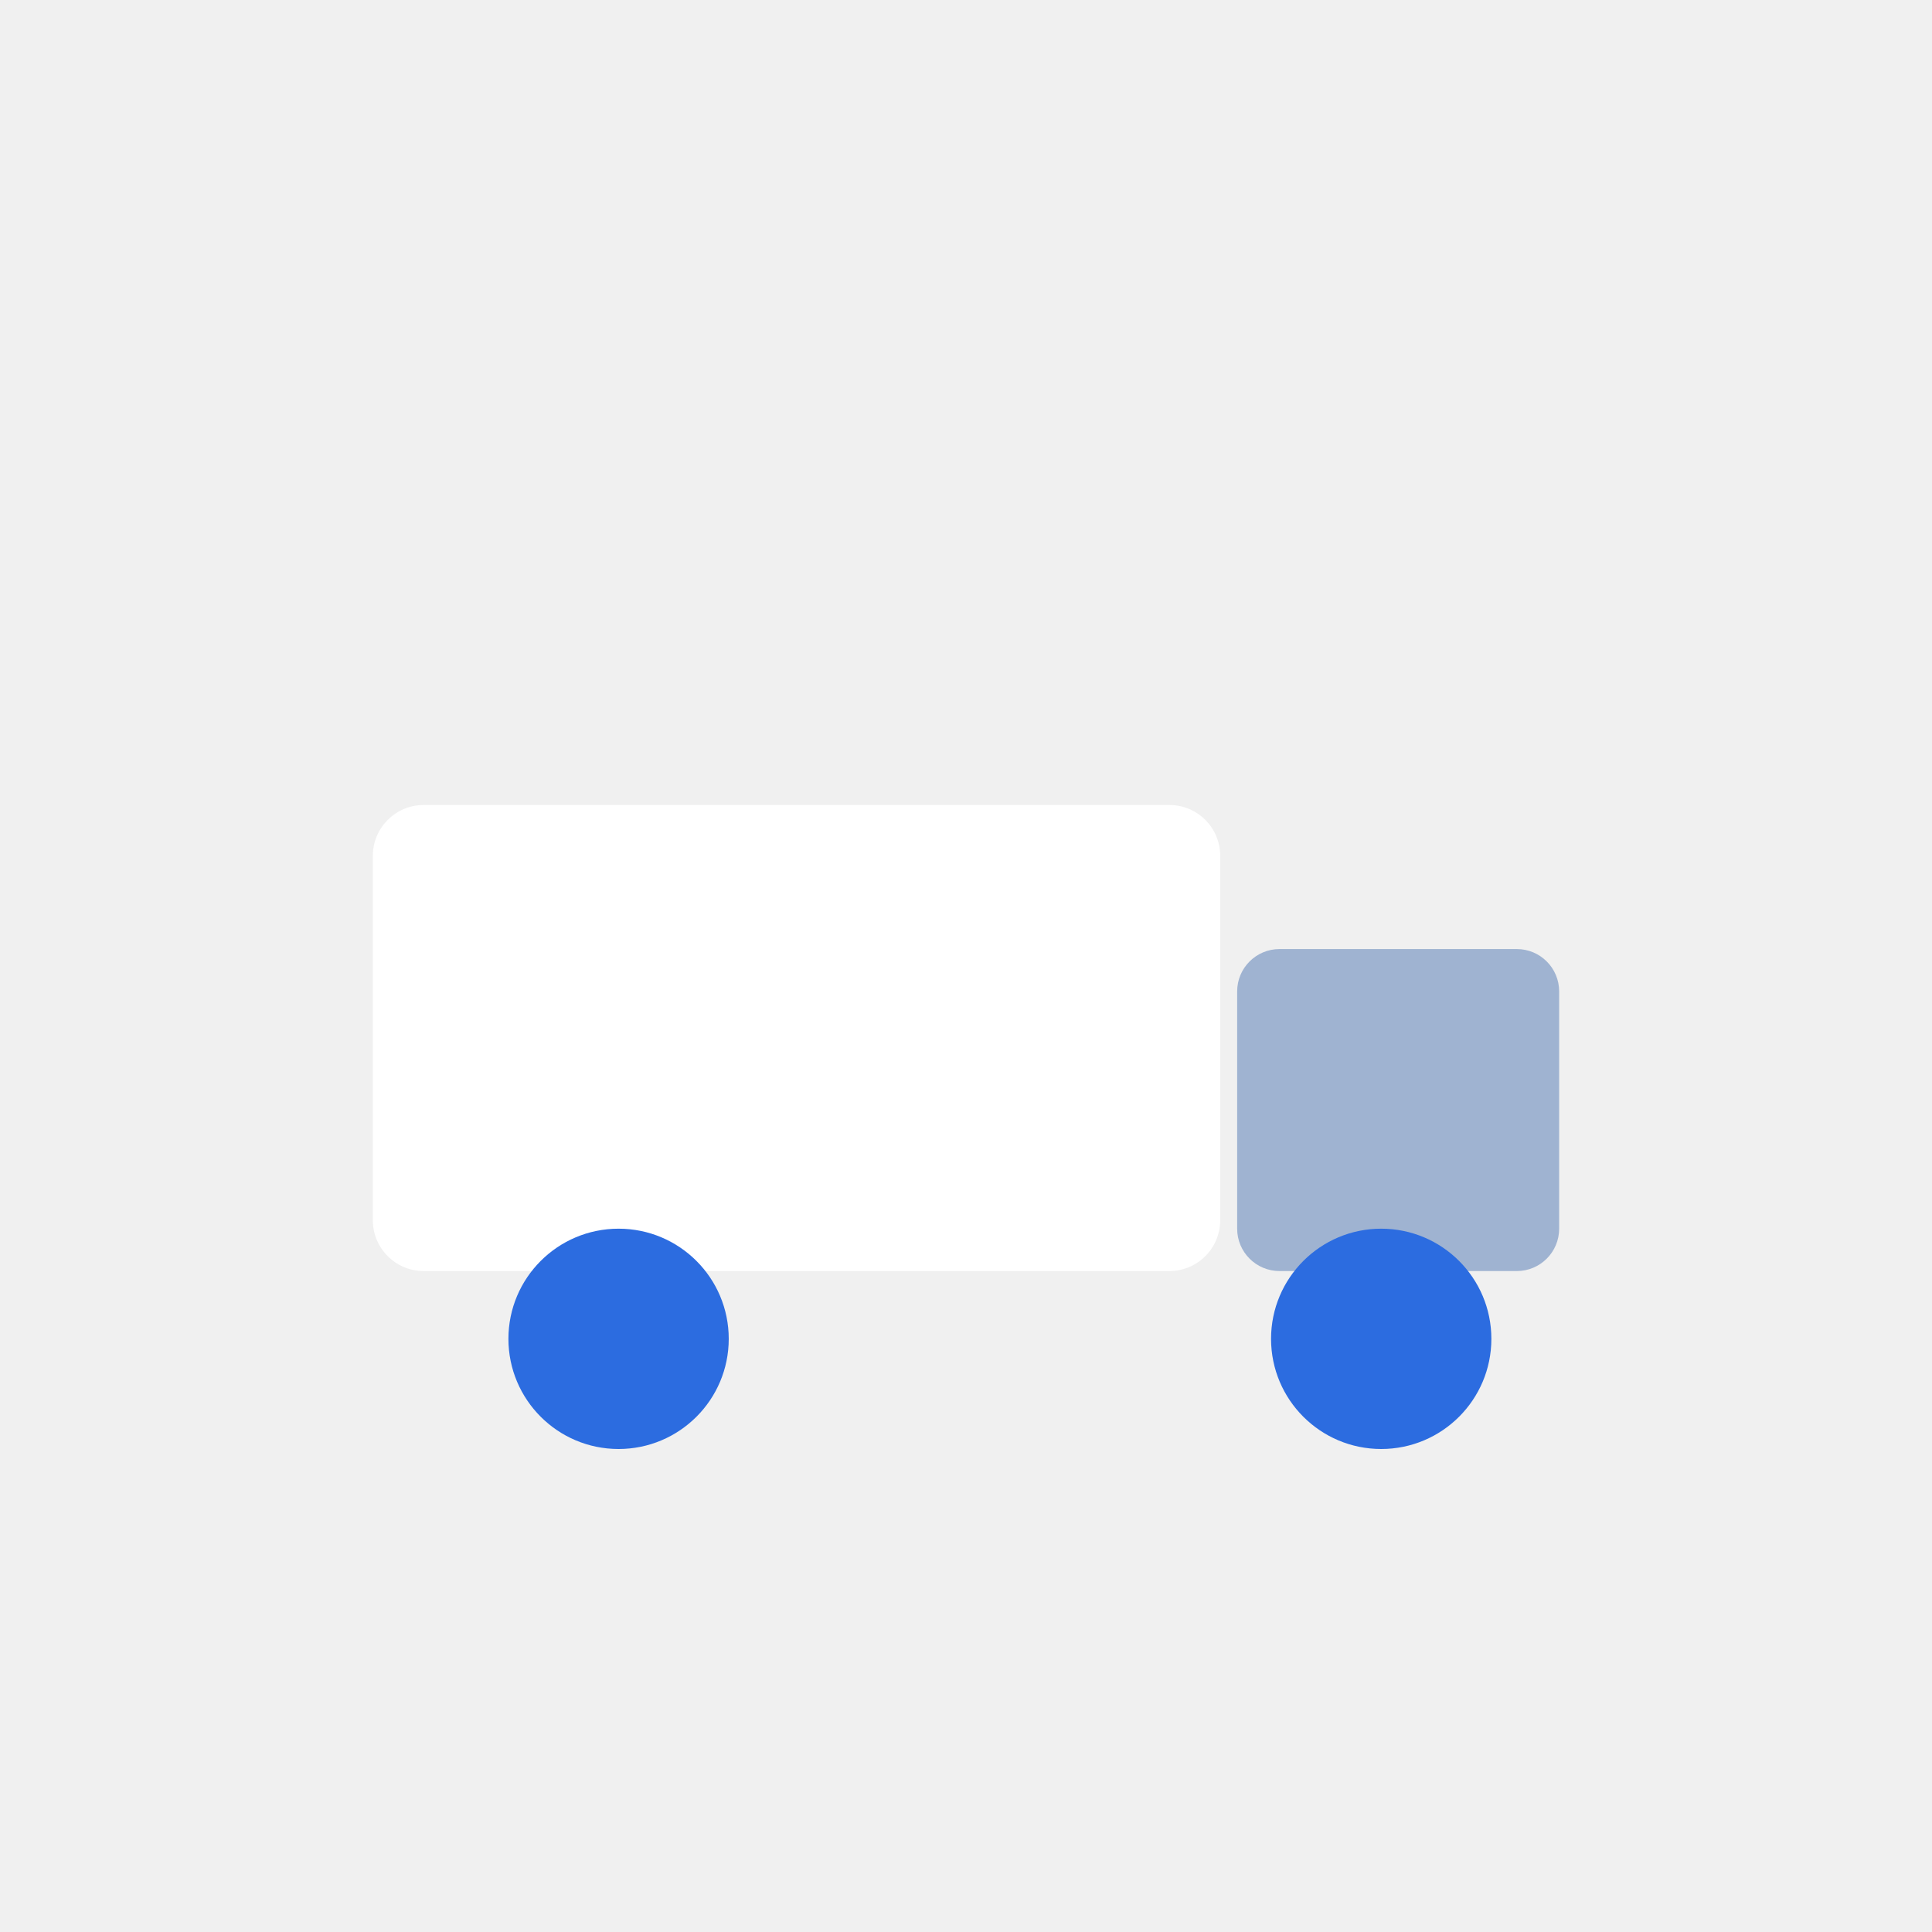
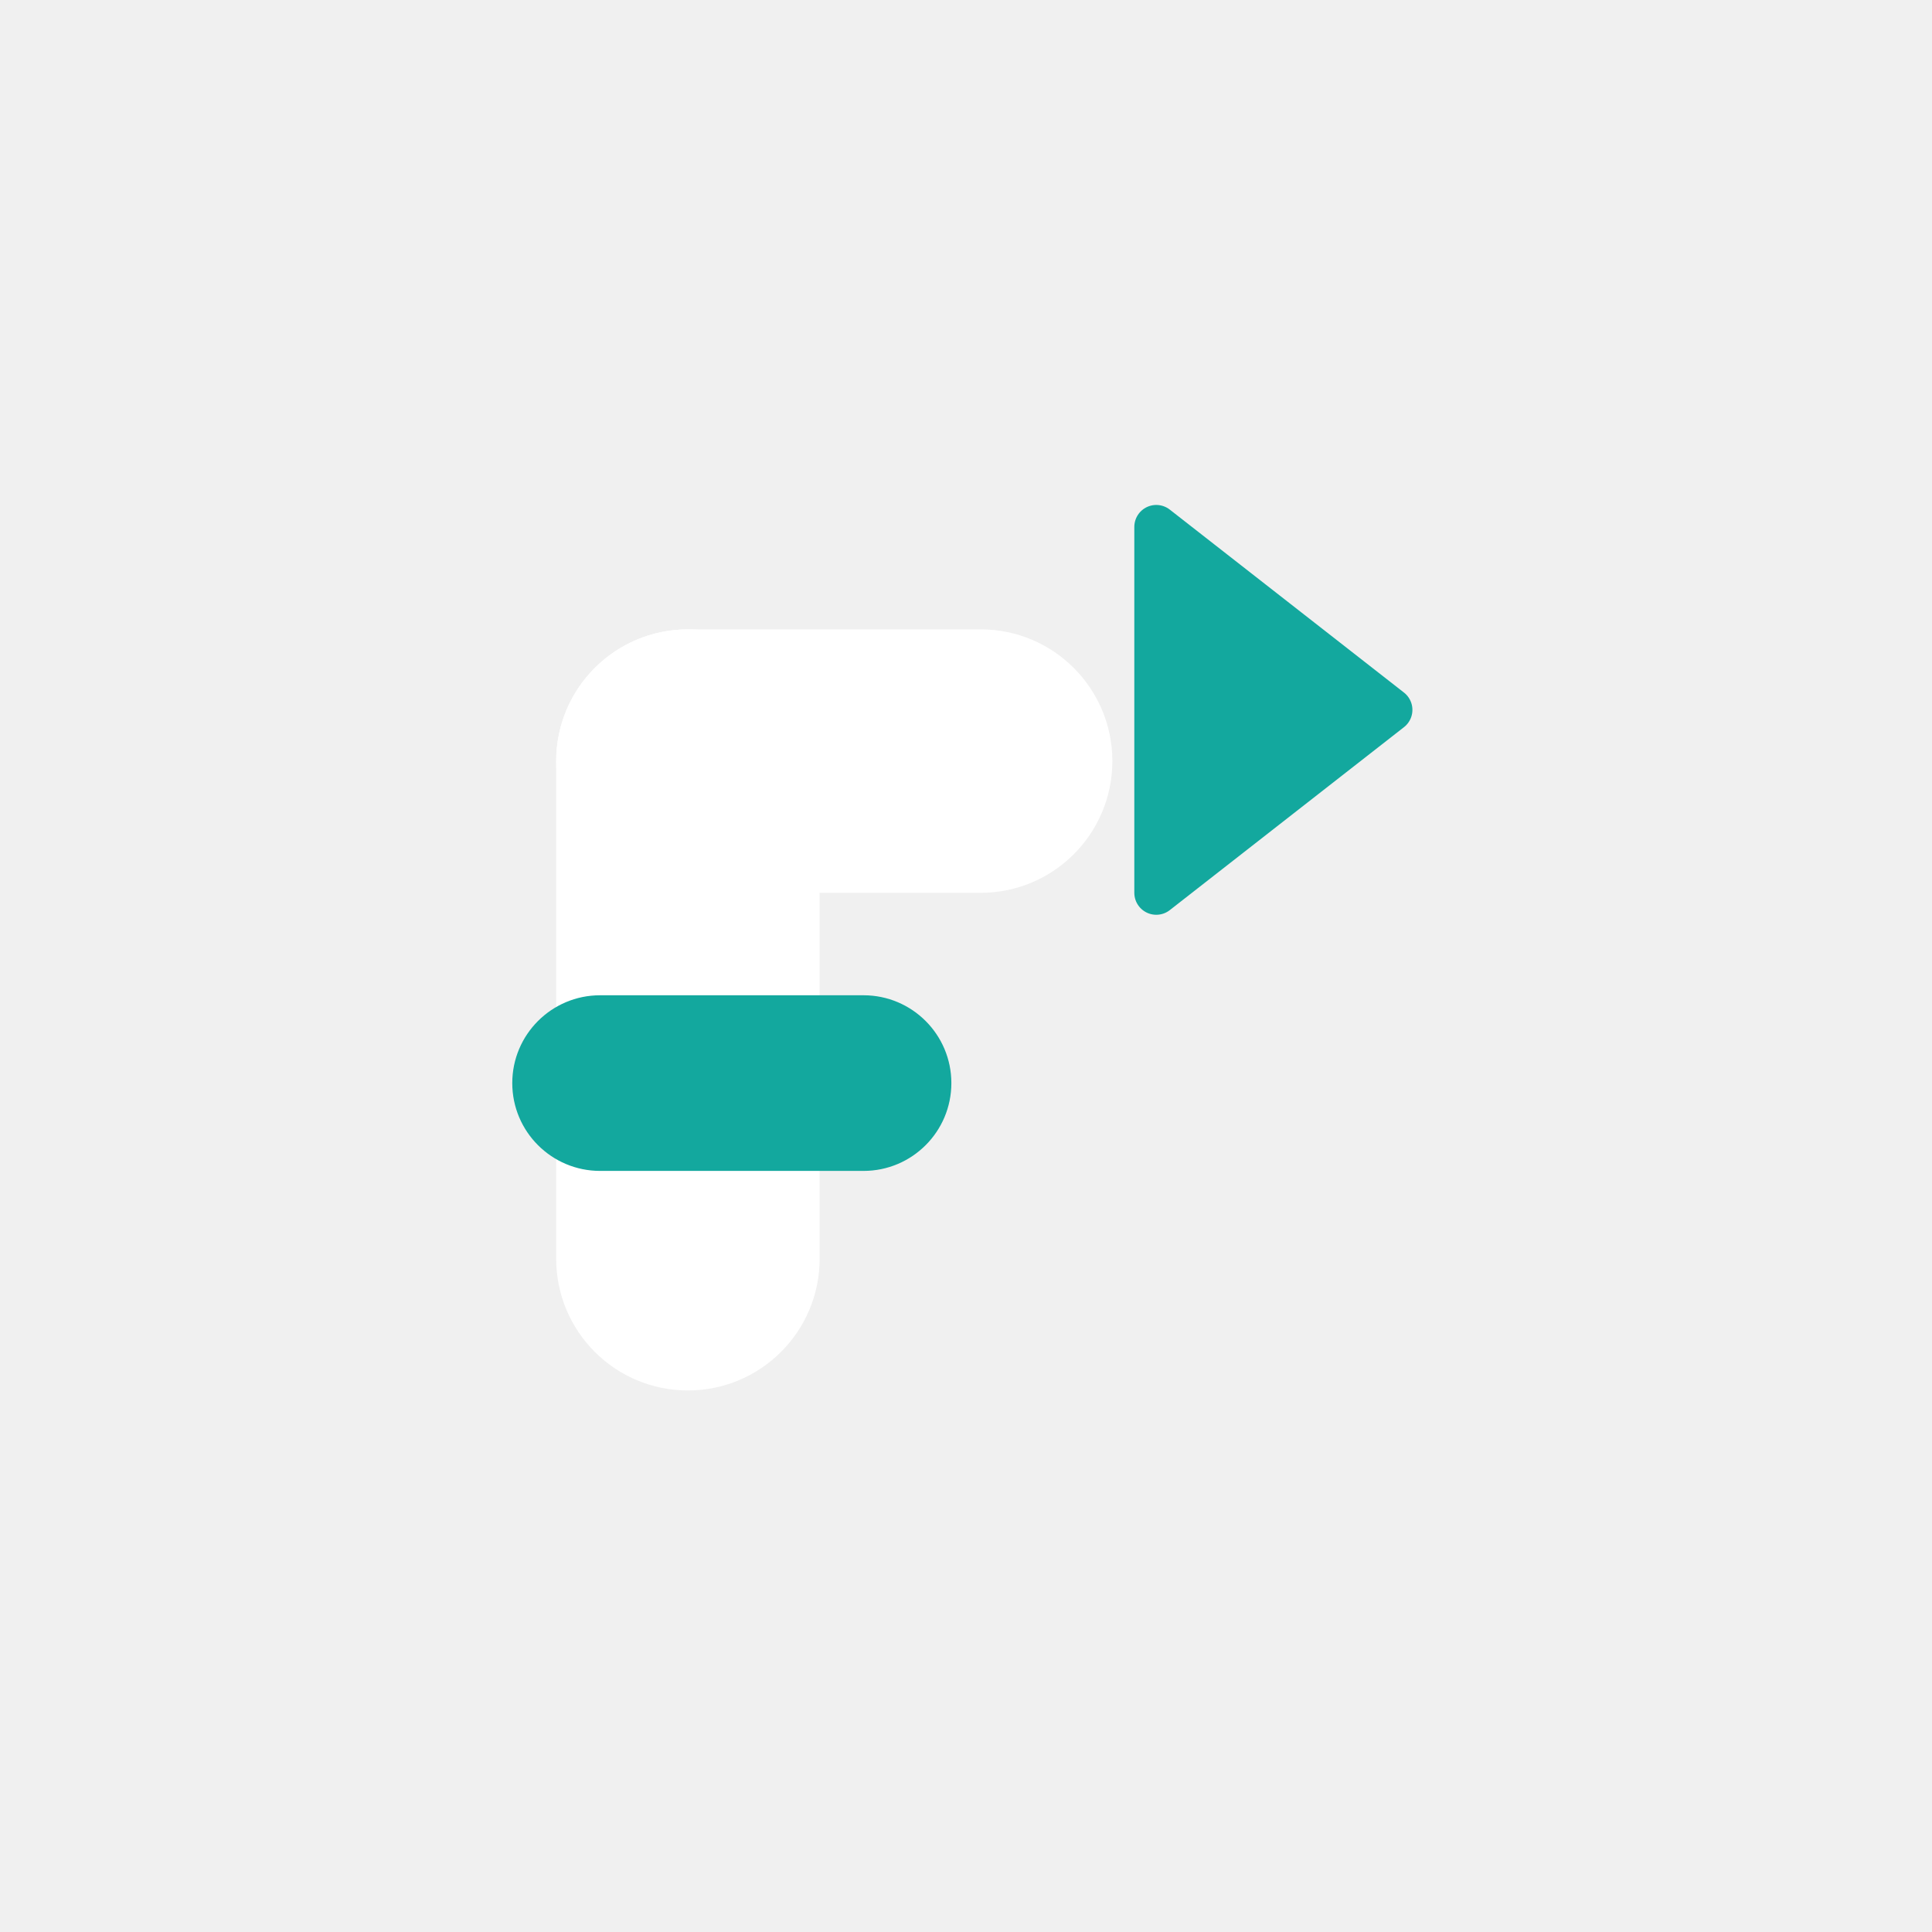
- <svg xmlns="http://www.w3.org/2000/svg" viewBox="0 0 456 456" version="1.1">
-   <rect x="88" y="190" width="200" height="110" rx="12" fill="#FFFFFF" />
-   <rect x="292" y="224" width="76" height="76" rx="10" fill="#9FB3D1" />
-   <circle cx="146" cy="316" r="26" fill="#2C6CE0" />
-   <circle cx="326" cy="316" r="26" fill="#2C6CE0" />
+ <svg xmlns="http://www.w3.org/2000/svg" viewBox="-12 -21 132 132" version="1.1">
+   <rect x="26" y="22" width="18" height="52" rx="9" fill="#FFFFFF" />
+   <rect x="26" y="22" width="38" height="18" rx="9" fill="#FFFFFF" />
+   <rect x="23" y="47" width="30" height="12" rx="6" fill="#13A89E" />
+   <path d="M67 15 L83 27.5 L67 40 Z" fill="#13A89E" stroke="#13A89E" stroke-width="3" stroke-linejoin="round" />
</svg>
